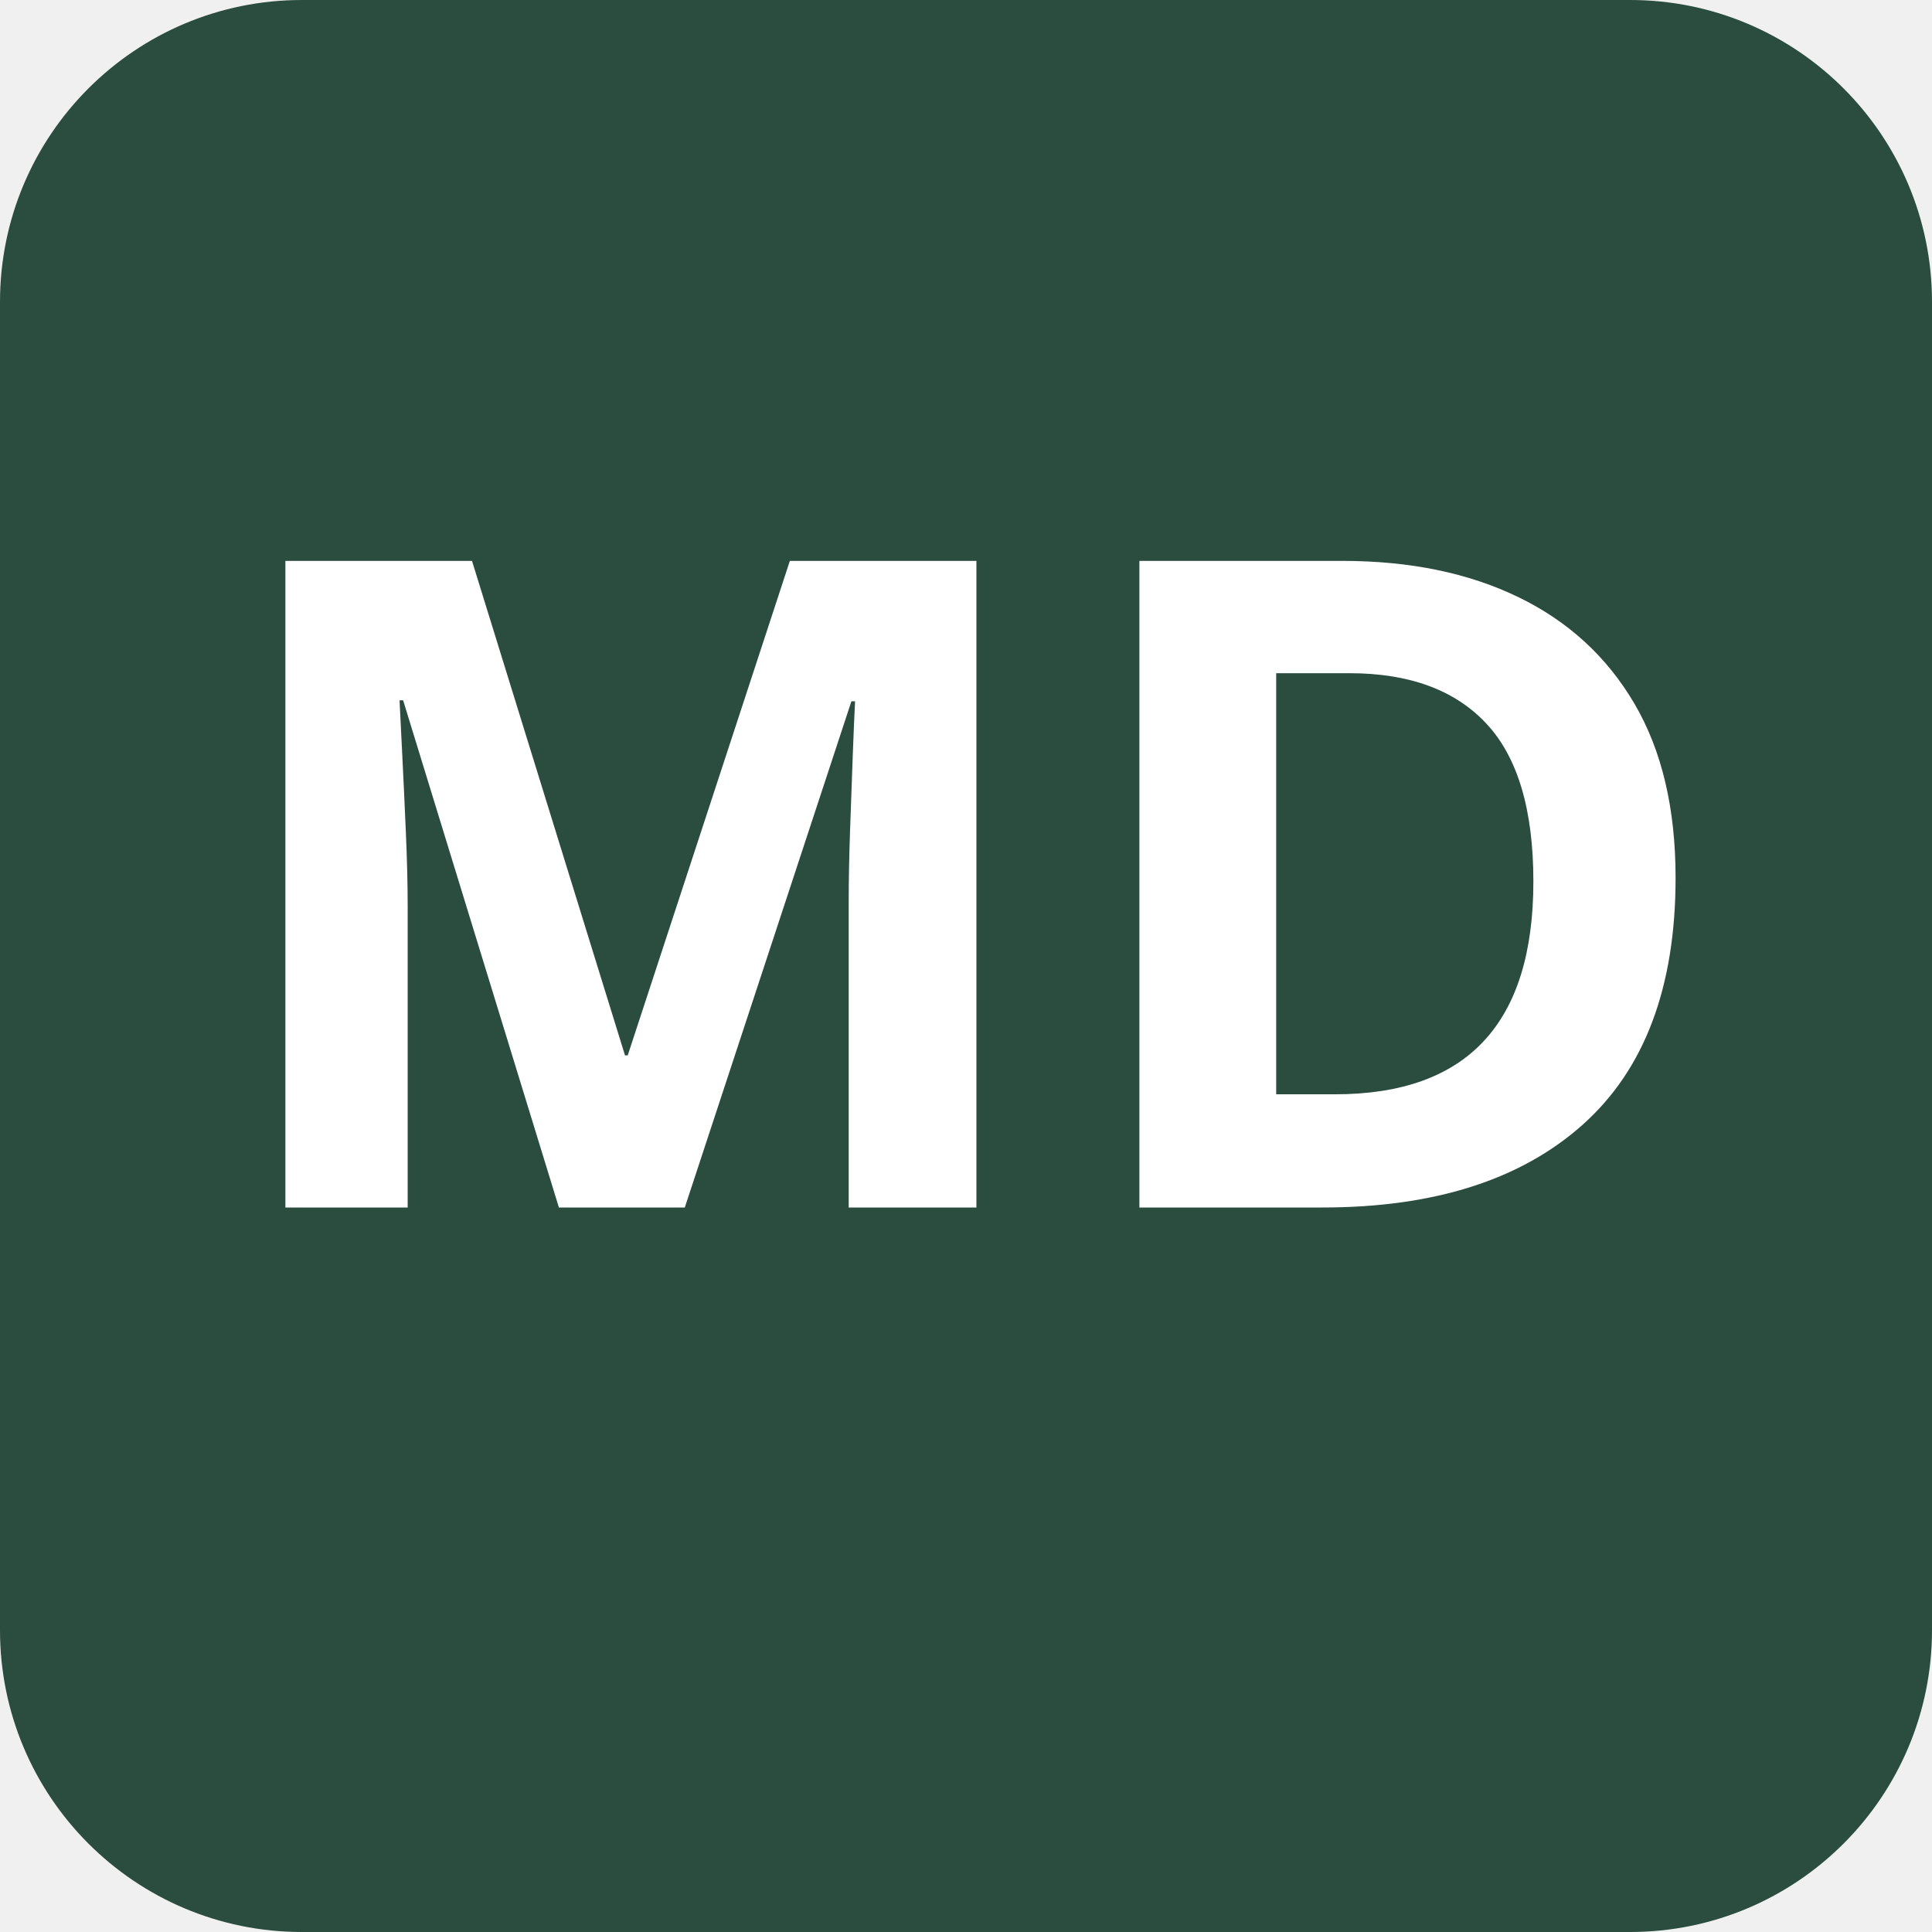
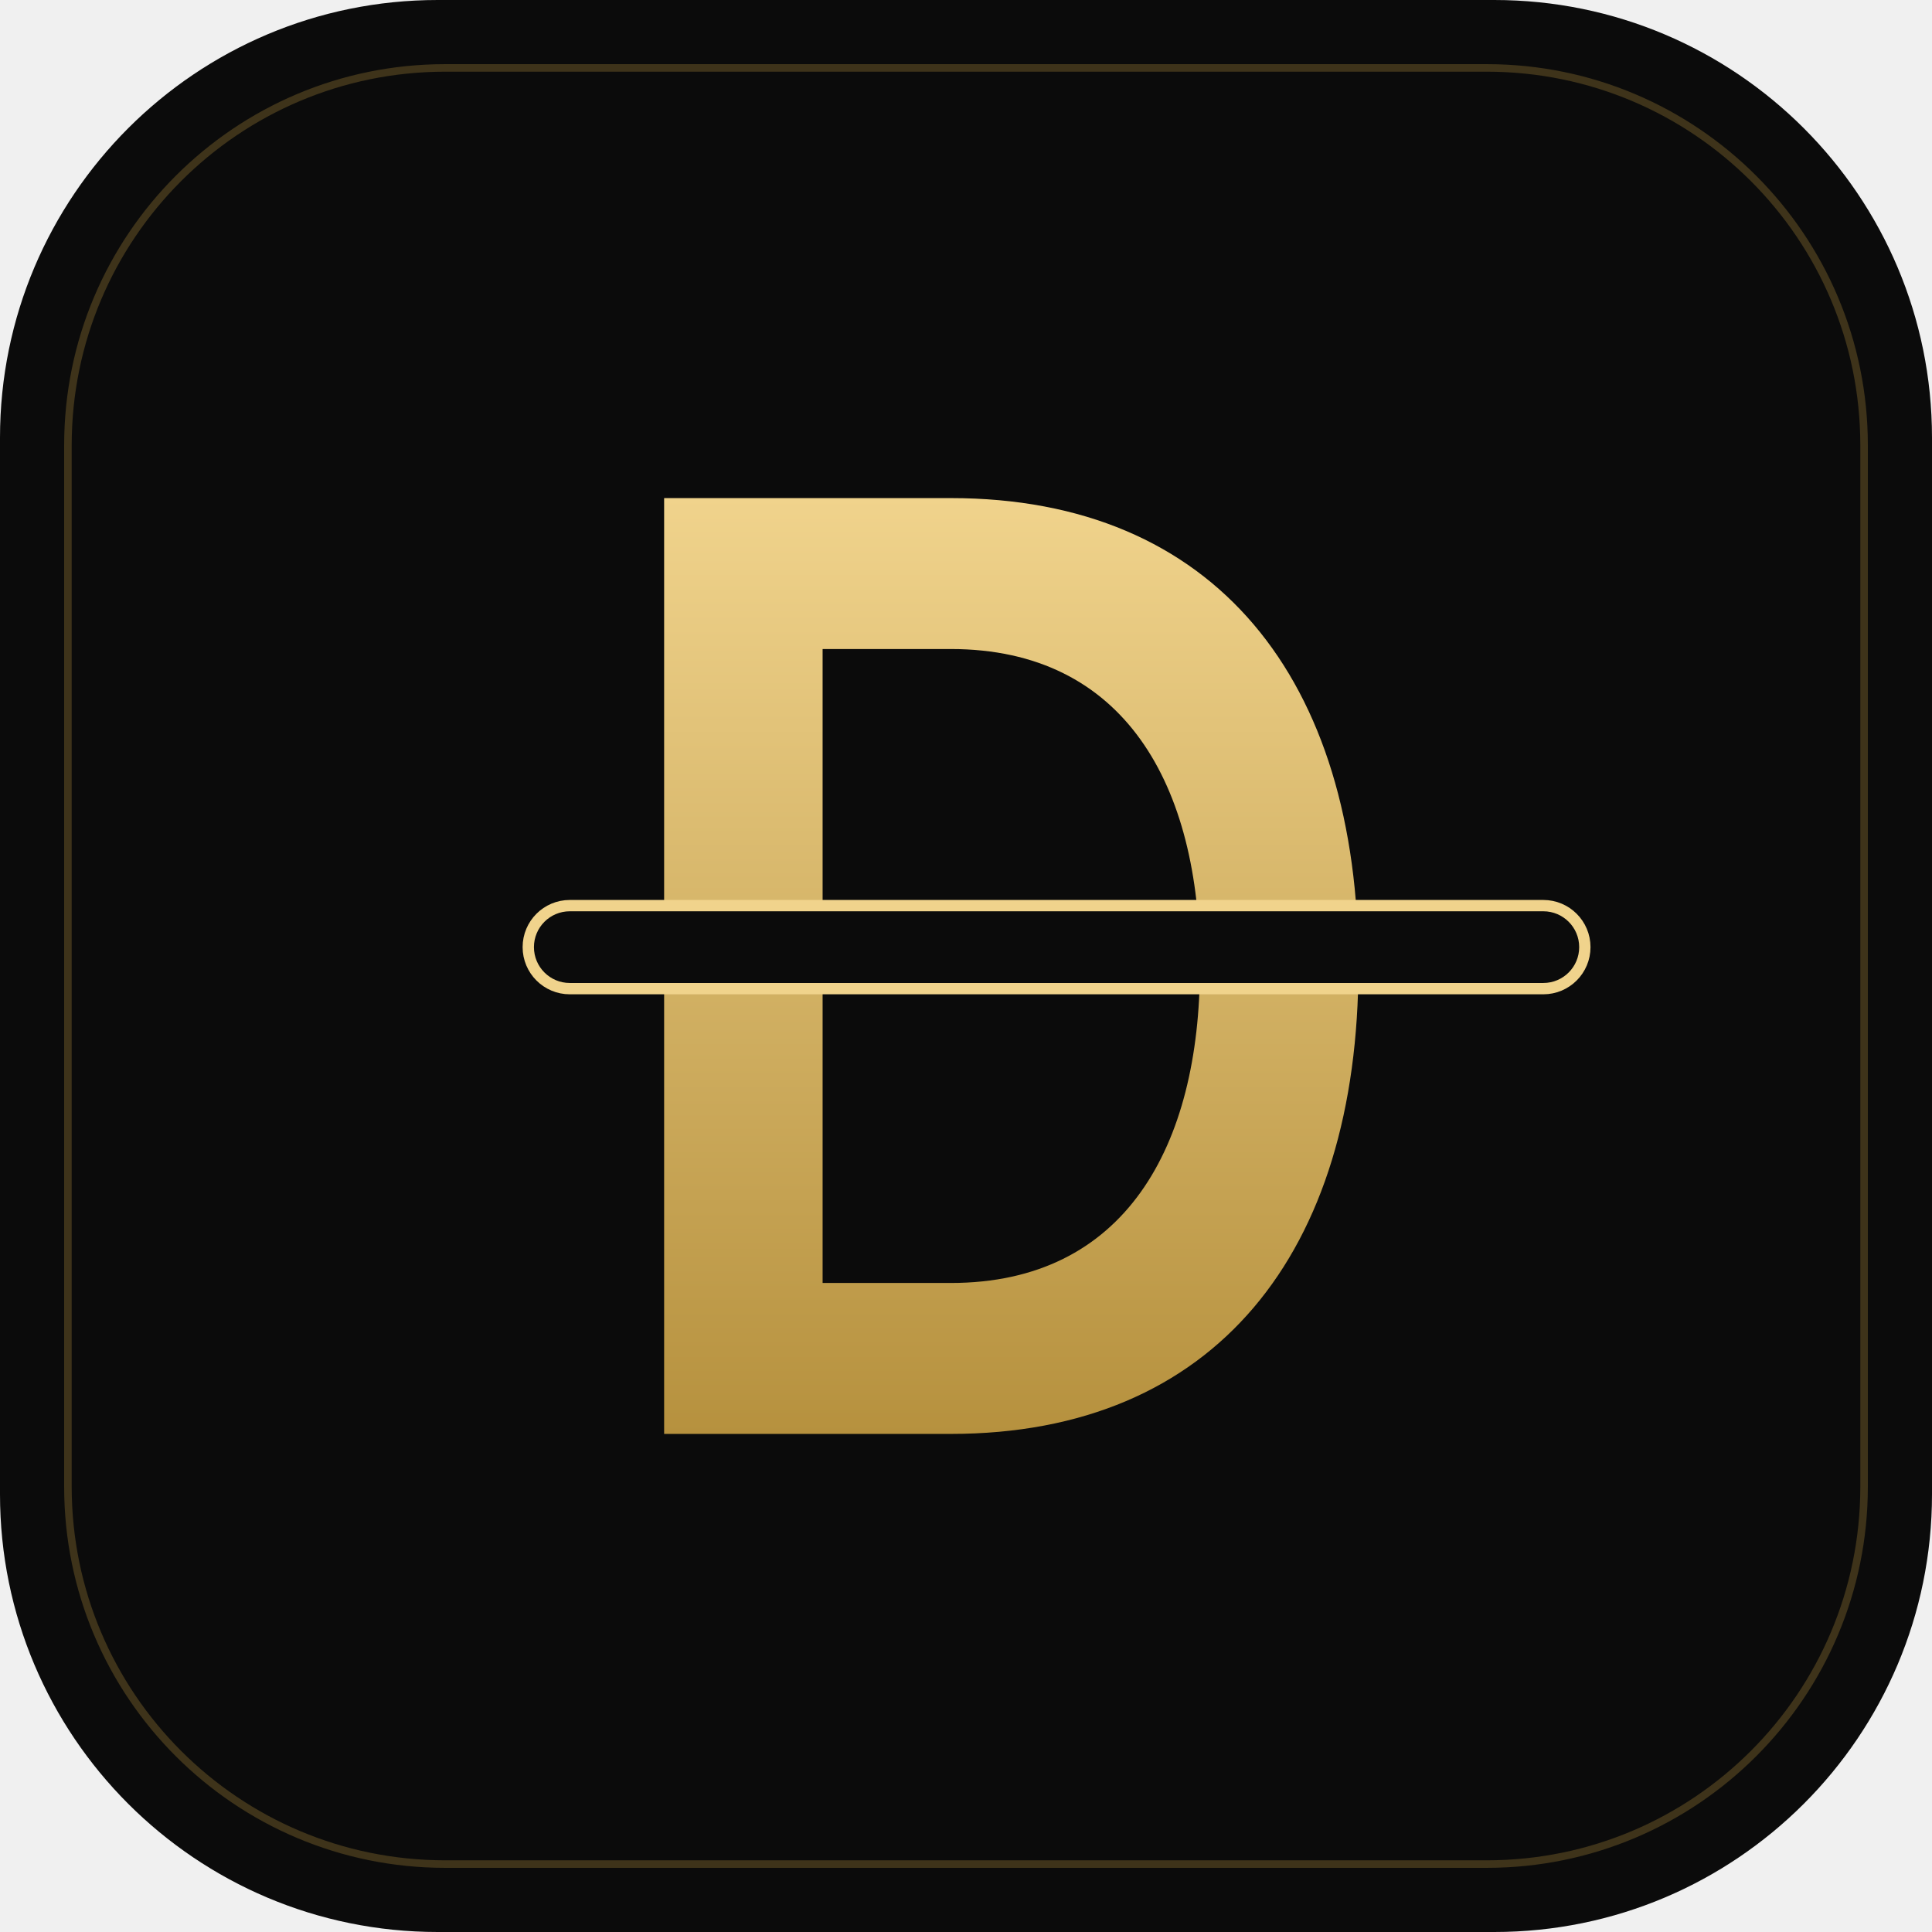
- <svg xmlns="http://www.w3.org/2000/svg" width="512" height="512" viewBox="0 0 512 512">
-   <rect width="512" height="512" rx="80" fill="#2B4D3F" />
-   <text x="256" y="320" font-size="240" text-anchor="middle" fill="white" font-family="sans-serif" font-weight="bold">MD</text>
+ <svg xmlns="http://www.w3.org/2000/svg" viewBox="0 0 512 512" width="512" height="512">
+   <defs>
+     <linearGradient id="gold2" x1="0" y1="0" x2="0" y2="1">
+       <stop offset="0%" stop-color="#F0D38C" />
+       <stop offset="100%" stop-color="#B6913E" />
+     </linearGradient>
+   </defs>
+   <rect width="512" height="512" rx="116" fill="#0B0B0B" />
+   <rect x="18" y="18" width="476" height="476" rx="100" fill="none" stroke="#B6913E" stroke-opacity="0.3" stroke-width="2" />
+   <path d="M 176 132 L 176 380 L 252 380            C 322 380 360 332 360 256            C 360 180 322 132 252 132 Z            M 218 172 L 252 172            C 298 172 318 208 318 256            C 318 304 298 340 252 340            L 218 340 Z" fill="url(#gold2)" />
+   <rect x="140" y="240" width="280" height="22" rx="11" fill="#0B0B0B" stroke="#F0D38C" stroke-width="3" />
</svg>
